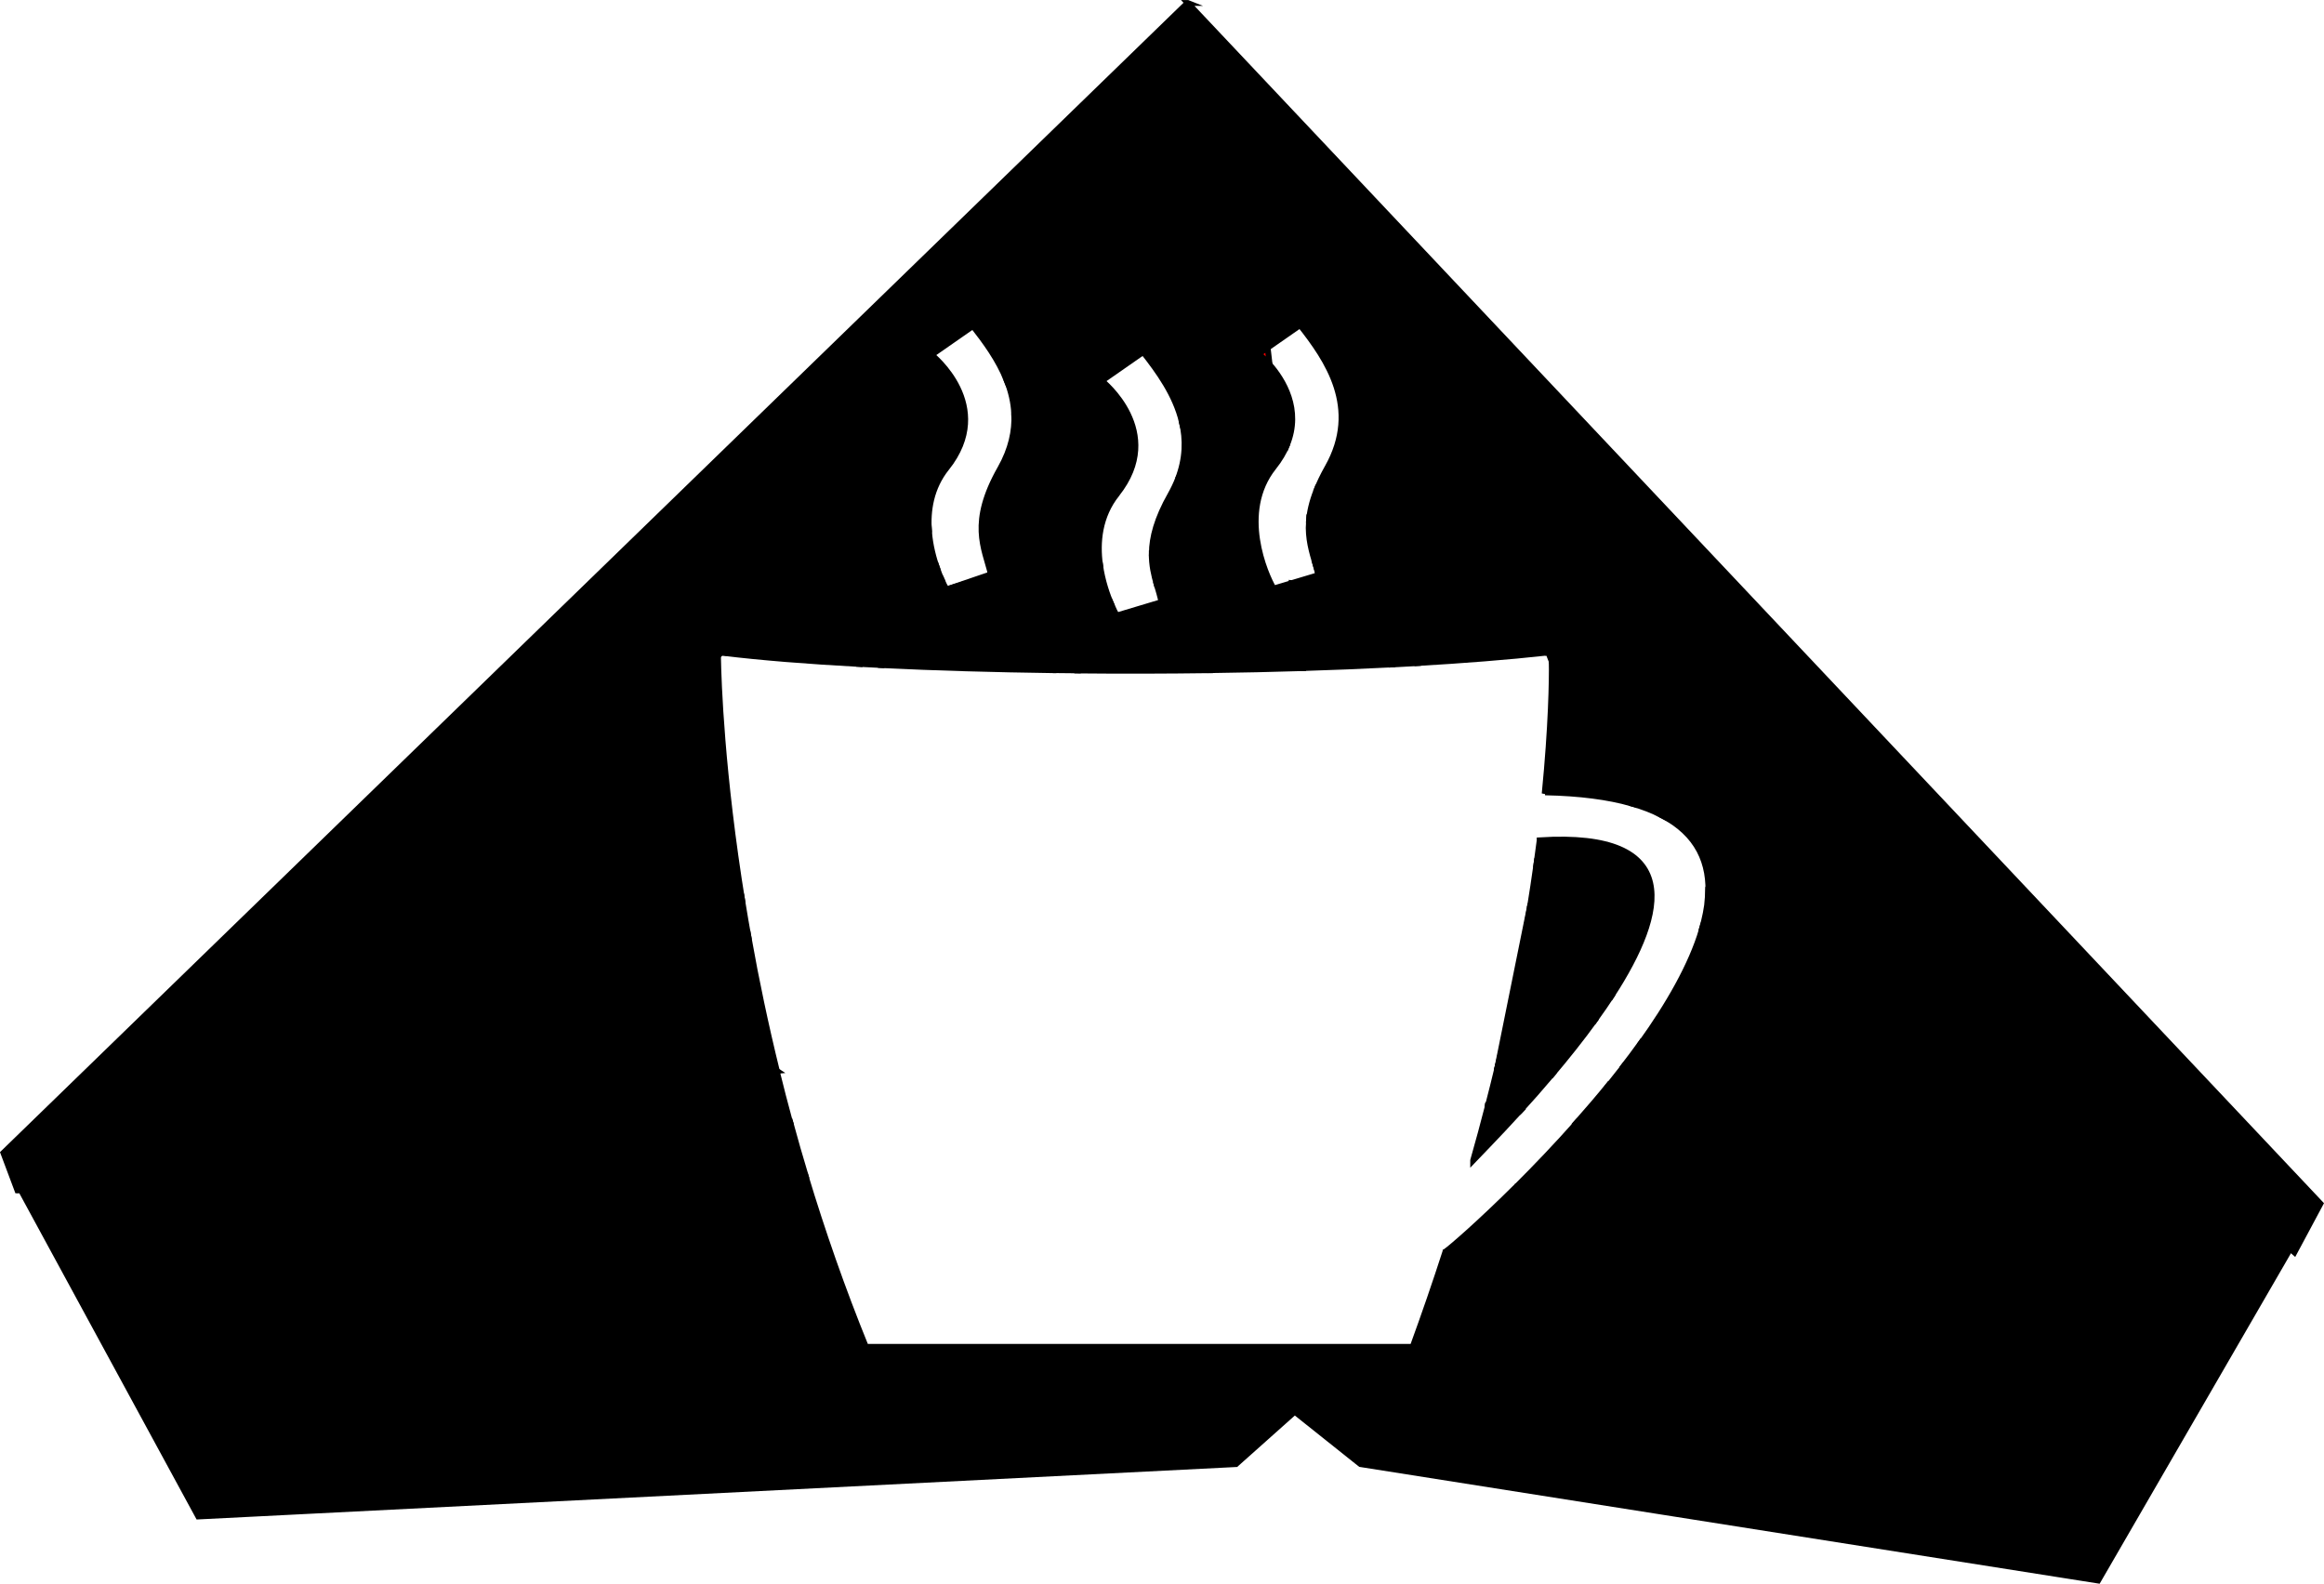
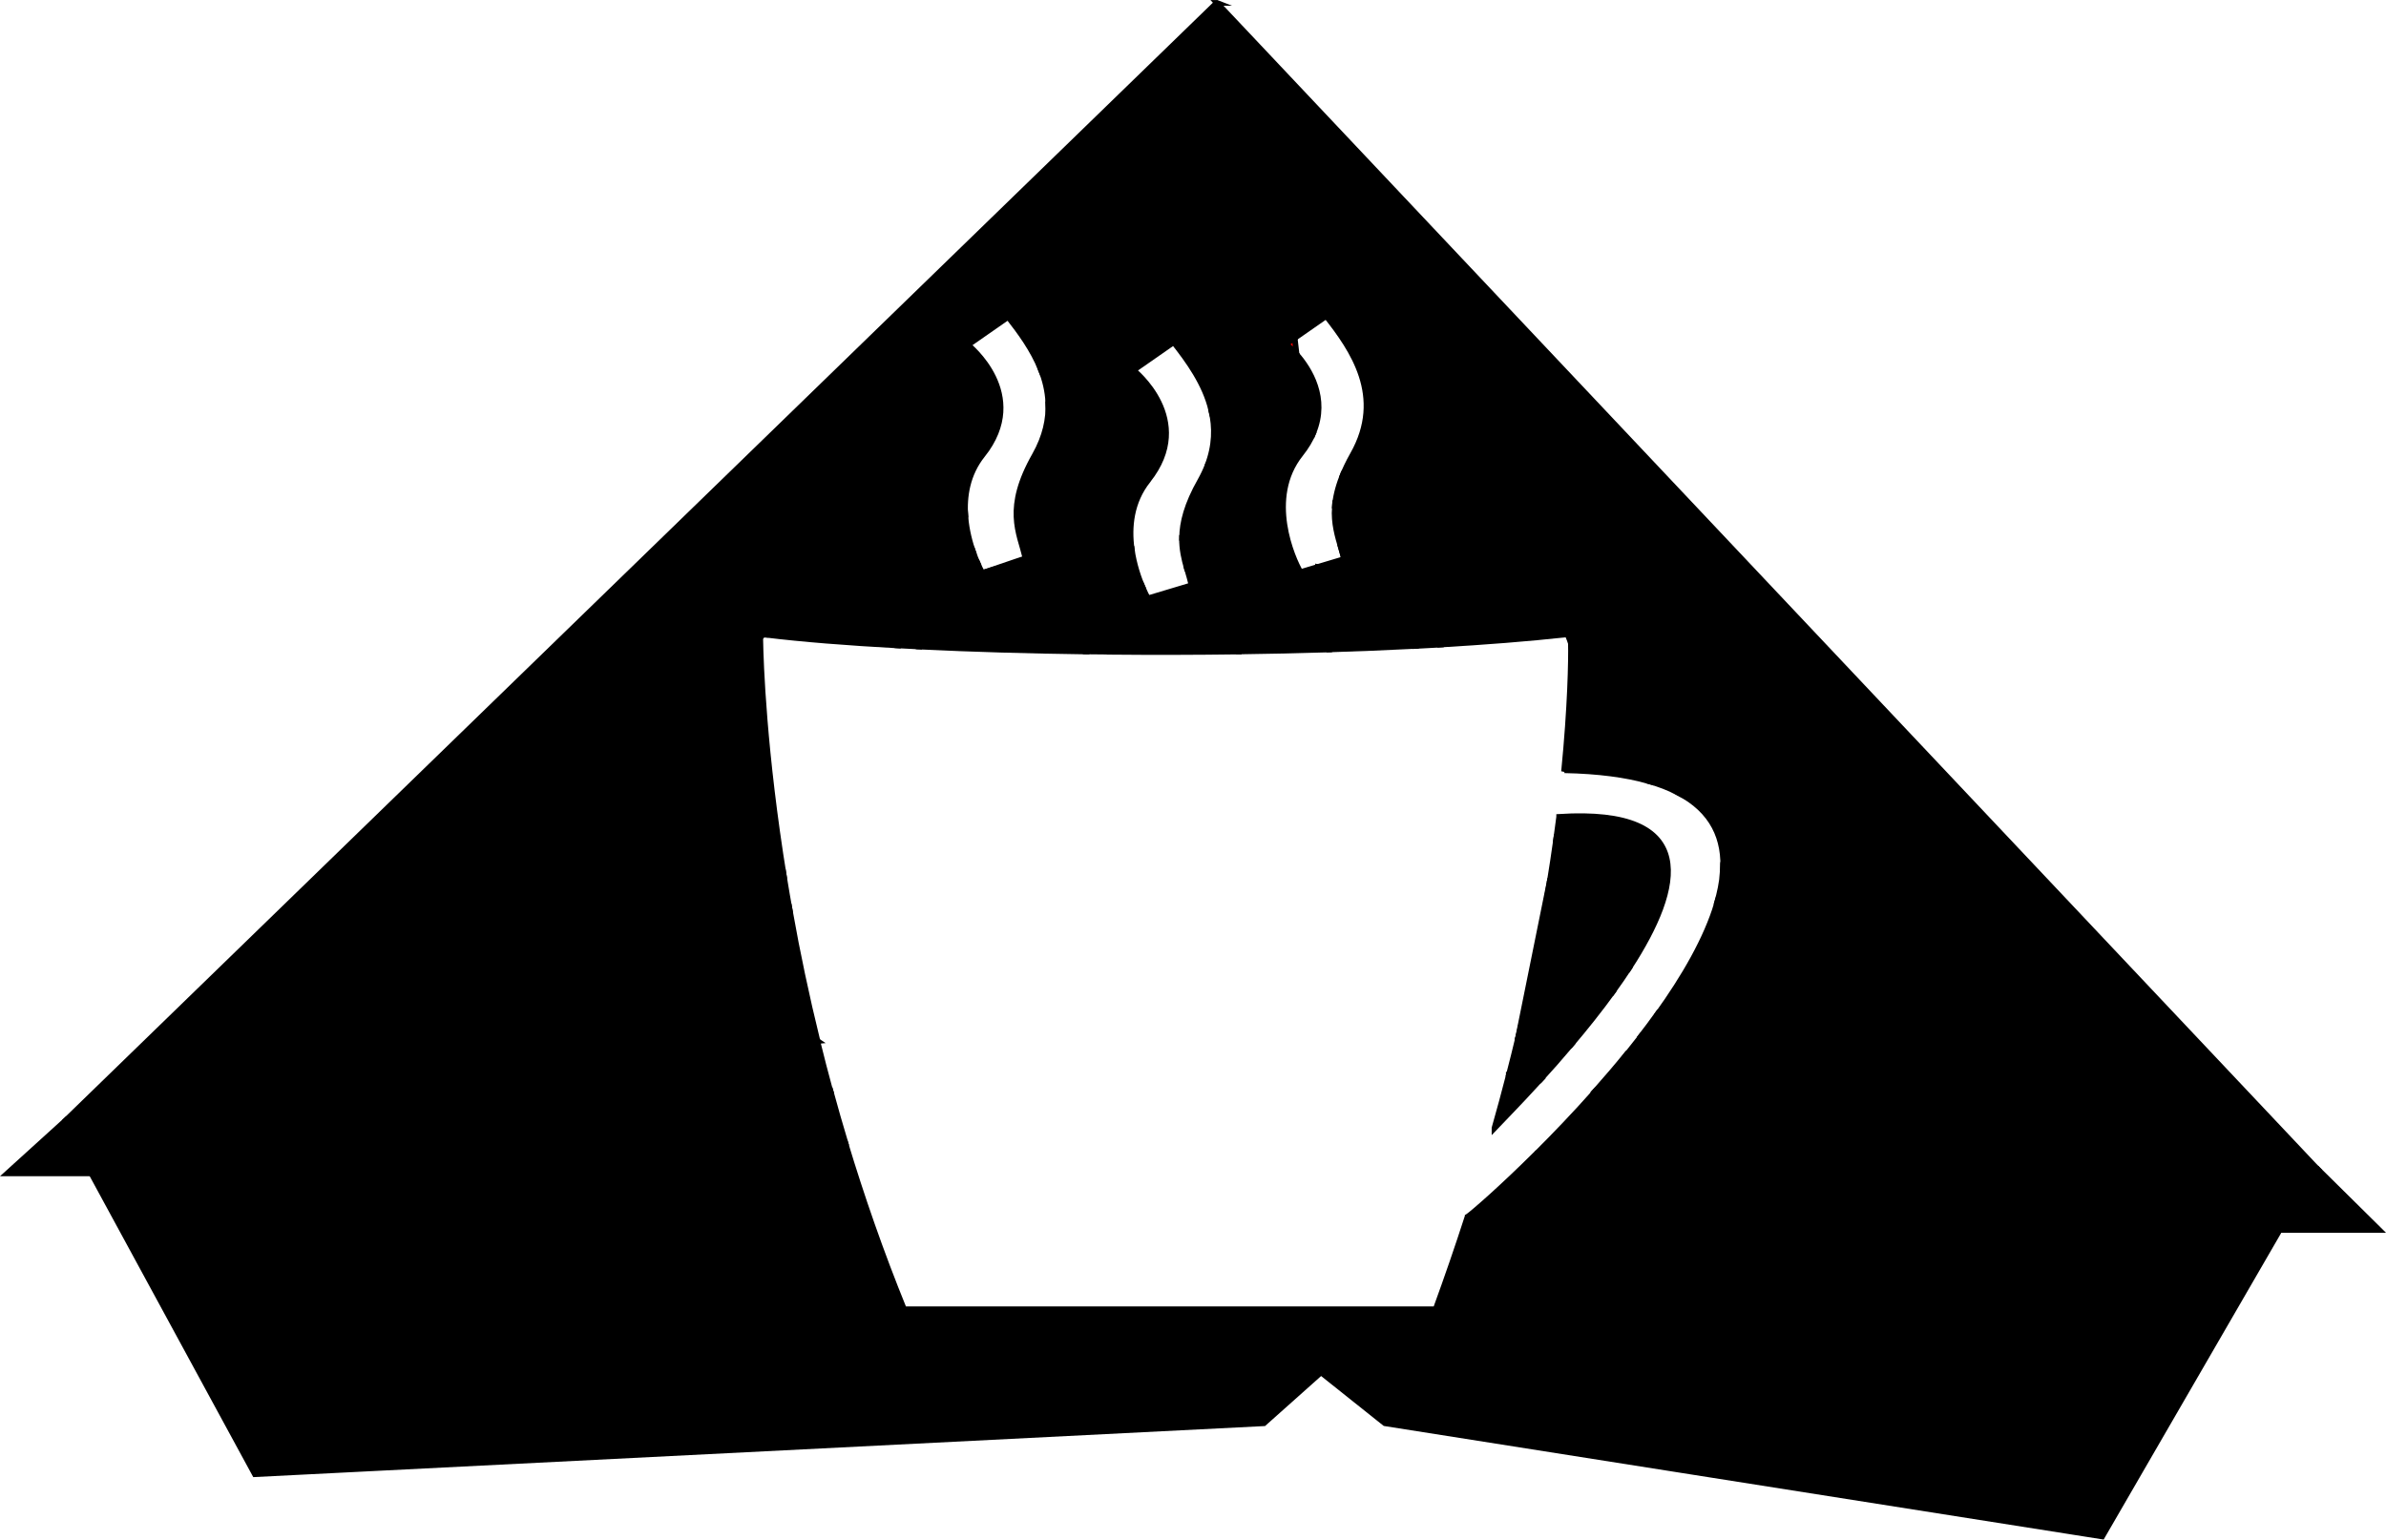
- <svg xmlns="http://www.w3.org/2000/svg" id="Layer_2" data-name="Layer 2" viewBox="0 0 399.2 272.05">
+ <svg xmlns="http://www.w3.org/2000/svg" id="Layer_2" data-name="Layer 2" viewBox="0 0 421.51 272.05">
  <defs>
    <style>
      .cls-1, .cls-2 {
        stroke: #000;
        stroke-miterlimit: 10;
      }

      .cls-3 {
        fill: none;
      }

      .cls-2 {
        fill: red;
      }
    </style>
  </defs>
-   <g id="Layer_1-2">
+   <g id="Layer_2">
    <g id="Stevenson_Coffee_House">
      <g>
-         <path class="cls-3" d="m271.1,192.59c1.82-2.05,3.63-4.18,5.39-6.35.78-.96,1.56-1.94,2.31-2.92,1.03-1.34,2.04-2.69,3.02-4.04,4.77-6.65,8.68-13.43,10.51-19.59.56-1.9.93-3.73,1.06-5.49.45-5.95-1.76-10.97-8-14.2-1.5-.78-3.23-1.45-5.2-2.01-3.91-1.1-8.78-1.76-14.79-1.88l-.07.23c1.15-11.58,1.27-19.57,1.22-22.72l-.6-1.53c-.08,0-.16.02-.24.03-6.8.74-14.38,1.33-22.43,1.8-1.46.08-2.93.16-4.41.24-4.9.25-9.94.45-15.07.61-5.24.16-10.57.28-15.92.35-7.54.1-15.12.12-22.54.05-1.4-.01-2.8-.03-4.19-.04-10.43-.14-20.47-.43-29.57-.87l-22.97,46.98c1.28,7.08,2.86,14.7,4.83,22.71l12.77-1.14-12.77,1.14c.7,2.86,1.46,5.77,2.26,8.73.02.09.05.18.07.27.8,2.94,1.66,5.93,2.57,8.95,2.88,9.54,6.3,19.42,10.39,29.45h93.93c2.04-5.59,3.91-11.03,5.62-16.32-.13.09-.21.14-.25.15l.25-.15c1.17-.84,6.06-5.09,12.21-11.21,3.25-3.24,6.85-6.99,10.45-11.05.05-.06.1-.12.15-.17h0Zm-82.86-14.11l21.74-42.25,4.5,40.5-26.24,1.75Zm44.3,1.03l19.61,3-19.61-3Zm28.56,11.29c-.06.06-.11.12-.17.18-3.79,4.16-6.84,7.23-7.89,8.34.9-3.17,1.73-6.27,2.52-9.29.02-.07.04-.14.05-.21.57-2.21,1.11-4.39,1.63-6.53h0l5.59-27.64c.38-2.36.73-4.63,1.04-6.82.22-1.54.42-3.03.6-4.48,24.82-1.57,21.68,12.32,12.43,26.59-.9,1.39-1.85,2.77-2.85,4.15-2.4,3.33-5.02,6.6-7.58,9.62-1.86,2.19-3.68,4.25-5.37,6.1h0Z" />
-         <path class="cls-3" d="m171.83,80.47c1.88-3.31,2.53-6.43,2.4-9.33-.09-2.05-.57-3.99-1.29-5.81-1.41-3.58-3.74-6.72-5.8-9.34l-7.11,4.95s11.06,8.77,2.57,19.46c-2.67,3.37-3.29,7.29-3.01,10.85.19,2.46.8,4.74,1.45,6.54.21.59.43,1.13.64,1.61.36.81.69,1.45.92,1.84l7.63-2.6c-1.12-4.59-3.69-8.84,1.61-18.19v.02Z" />
-         <path class="cls-3" d="m199.53,103.41c-.23-1-.53-1.97-.82-2.98-.47-1.64-.89-3.38-.86-5.43.04-2.65.82-5.83,3.22-10.06.51-.9.93-1.79,1.27-2.67,1.36-3.51,1.4-6.78.69-9.78-1.12-4.72-4.09-8.77-6.65-12.03l-7.11,4.95s11.06,8.77,2.57,19.46c-2.99,3.77-3.4,8.24-2.88,12.12.38,2.8,1.25,5.29,2,6.97.34.77.66,1.37.88,1.75l7.7-2.31h-.01Z" />
-         <path class="cls-3" d="m223.32,55.84l-5.57,3.88.34,2.93c2.27,2.6,5.5,7.69,2.97,13.8-.51,1.23-1.25,2.51-2.29,3.81-6.16,7.75-1.4,18.49,0,20.84l7.7-2.31c-.15-.63-.32-1.26-.5-1.89-.63-2.17-1.33-4.41-1.14-7.29.11-1.57.49-3.32,1.29-5.36.48-1.21,1.08-2.51,1.89-3.93,5.81-10.24-.1-18.62-4.7-24.48h.01Z" />
-         <path class="cls-3" d="m147.83,114.07l-20.28,41.02c.33,2,.68,4.06,1.06,6.16l22.97-46.98c-1.27-.06-2.52-.13-3.75-.19h0Z" />
-         <polygon class="cls-3" points="304.98 111.23 298.14 104.59 304.09 111.07 304.98 111.23" />
-         <path class="cls-1" d="m204.05.51s-.05-.02-.07,0L.58,198.04l2.41,6.43h0s.02,0,.03.02l45.1-4.02-31.76-.5L176.32,34.35l32.65-15.94,70.03,65.36,19.12,20.82,6.84,6.64-.89-.16,87.09,94.81-50.28-.79,52.5,9.4-.03.05s.05-.03.07-.01l.69.6,4.48-8.37L204.02.51h.03Z" />
-         <path class="cls-1" d="m340.19,205.08l-79.7-1.26c-6.15,6.12-11.04,10.37-12.21,11.21-1.71,5.29-3.58,10.73-5.62,16.32h-93.93c-4.09-10.03-7.51-19.92-10.39-29.45l-85.75-1.35-48.69,4.45,30.16,55.5,178.25-9,10.09-9,11.29,9,126.71,20,32.97-56.95h0l-53.19-9.46h.01Z" />
-         <polygon class="cls-1" points="340.9 205.09 340.19 205.08 393.38 214.53 393.38 214.53 393.41 214.49 340.9 205.09" />
-         <path class="cls-1" d="m264.47,144.35c-.18,1.45-.38,2.94-.6,4.48l13.03,22.1c9.25-14.27,12.39-28.15-12.43-26.59h0Z" />
-         <path class="cls-1" d="m280.88,186.91l-2.07-3.59c-.76.98-1.53,1.95-2.31,2.92l4.39.67h-.01Z" />
-         <path class="cls-1" d="m207.88,115.12l-1.4-15.38-7.77.7c.29,1.01.59,1.98.82,2.98l-7.7,2.31c-.23-.38-.54-.98-.88-1.75l-5.62,11.2c7.42.07,15,.05,22.54-.05h.01Z" />
-         <path class="cls-1" d="m262.83,155.65c-1.34,8.23-3.14,17.49-5.58,27.64l9.23,1.41c2.56-3.02,5.18-6.29,7.58-9.62l-11.22-19.43h-.01Z" />
-         <path class="cls-1" d="m197.85,95l7.94-.65-1.54-15.44-1.91,3.36c-.34.87-.76,1.76-1.27,2.67-2.4,4.23-3.18,7.41-3.22,10.06h0Z" />
-         <path class="cls-1" d="m286.86,187.82l23.21,3.55-17.73-31.69c-1.83,6.16-5.74,12.95-10.51,19.59l5.04,8.55h-.01Z" />
-         <path class="cls-1" d="m265.33,136.34l.07-.23c6.01.12,10.88.78,14.79,1.88l-13.64-24.37c.05,3.15-.08,11.14-1.22,22.72Z" />
-         <path class="cls-1" d="m191.83,84.88c8.5-10.7-2.57-19.46-2.57-19.46l7.11-4.95c2.56,3.26,5.53,7.31,6.65,12.03l.49-.89-4.54-42.38-5,2-19.75,39.91c.13,2.9-.52,6.01-2.4,9.33-5.3,9.35-2.73,13.59-1.61,18.19l18.74-1.65c-.53-3.87-.12-8.35,2.88-12.12h0Z" />
-         <path class="cls-1" d="m293.4,154.2l21.35,37.9,23.47,3.59-47.74-83.5-23.01-4.01,17.93,31.83c6.24,3.23,8.45,8.25,8,14.2h0Z" />
-         <path class="cls-1" d="m160.17,99.54l1.5-.13c-.21-.48-.43-1.02-.64-1.61l-.86,1.74Z" />
-         <path class="cls-1" d="m124.29,112.15c6.33.78,14.39,1.42,23.54,1.92l4.68-9.47-30.14,2.71-39.16,81.11,29.14-2.59,15.2-30.74c-3.63-22.25-4.14-38.1-4.21-42.08,0-.52.43-.92.95-.85h0Z" />
-         <path class="cls-1" d="m116.78,185.43l16.66-1.48c-1.97-8.01-3.56-15.63-4.83-22.71l-11.83,24.19h0Z" />
-         <path class="cls-1" d="m188.24,101.38l-31.76,2.86-4.9,10.02c9.1.44,19.13.73,29.57.87l7.1-13.75h0Z" />
-         <path class="cls-1" d="m262.98,107.23l-26-4,6.3,10.68c8.05-.47,15.63-1.06,22.43-1.8l-2.73-4.88Z" />
-         <path class="cls-1" d="m231.98,102.23l-10-2,1.82,14.53c5.13-.16,10.17-.36,15.07-.61l-6.88-11.92h-.01Z" />
-         <path class="cls-1" d="m162.59,80.41c8.5-10.7-2.57-19.46-2.57-19.46l7.11-4.95c2.06,2.63,4.38,5.76,5.8,9.34l17.05-33.1-8.14,3.04-44.86,44.96-11.54,22.37,29.64-2.62,4.49-8.73c-.27-3.56.34-7.49,3.01-10.85h.01Z" />
-         <path class="cls-1" d="m225.97,96.91l5.37.91-6.51-8.19c-.19,2.88.51,5.12,1.14,7.29h0Z" />
-         <polygon class="cls-1" points="106.48 108.73 70.13 147.3 48.34 191.52 77.84 188.9 118.98 107.61 106.48 108.73" />
-         <path class="cls-1" d="m223.32,55.84c4.6,5.85,10.51,14.23,4.7,24.48-.81,1.43-1.42,2.73-1.89,3.93l9.22,14.23,24.41,4.12-45.54-73.37,3.54,30.49,5.57-3.88h0Z" />
-         <polygon class="cls-1" points="293.98 109.23 304.09 111.07 298.14 104.59 270.98 78.23 293.98 109.23" />
-         <polygon class="cls-1" points="286.54 107.12 264.98 76.27 221.98 32.23 264.98 103.49 286.54 107.12" />
-         <path class="cls-1" d="m135.7,192.67l-87.57,7.8,4.47.07,83.17-7.6c-.02-.09-.05-.18-.07-.27h0Z" />
-         <polygon class="cls-1" points="23.48 193.73 44.38 191.87 60.58 157.36 23.48 193.73" />
-         <path class="cls-1" d="m218.09,62.65l1.3,11.21,1.67,2.58c2.52-6.1-.7-11.2-2.97-13.8h0Z" />
-         <polygon class="cls-1" points="383.41 202.49 346.41 159.49 370.41 200.49 383.41 202.49" />
-         <polygon class="cls-1" points="131.98 84.23 114.17 103.23 122.42 102.61 131.98 84.23" />
-         <path class="cls-1" d="m366.24,199.97s-24.54-50.53-63.4-85.63l-7.88-1.38,48.19,83.47,23.1,3.53h0Z" />
-         <path class="cls-1" d="m133.44,183.95l-16.66,1.48,11.83-24.19c-.38-2.1-.73-4.16-1.06-6.16l-15.2,30.74-29.14,2.59,39.16-81.11,30.14-2.71-4.68,9.47c1.23.07,2.48.13,3.75.19l4.9-10.02,31.76-2.86-7.1,13.75c1.39.02,2.79.03,4.19.04l5.62-11.2c-.74-1.68-1.61-4.16-2-6.97l-18.74,1.65c.02.1.05.19.07.29l-7.7,2.31c-.24-.39-.57-1.03-.92-1.84l-1.5.13.86-1.74c-.65-1.8-1.26-4.08-1.45-6.54l-4.49,8.73-29.64,2.62,11.54-22.37,44.86-44.96,8.14-3.04-17.05,33.1c.72,1.82,1.2,3.76,1.29,5.81l19.75-39.91,5-2,4.54,42.38-.49.89c.71,3,.67,6.27-.69,9.78l1.91-3.36,1.54,15.44-7.94.65c-.03,2.06.39,3.79.86,5.43l7.77-.7,1.4,15.38c5.35-.07,10.68-.19,15.92-.35l-1.82-14.53,10,2,6.88,11.92c1.49-.08,2.96-.16,4.41-.24l-6.3-10.68,26,4,2.73,4.88c.08,0,.16-.02.24-.03.31-.03.57.19.58.5,0,.26.02.6.02,1.03l13.64,24.37c1.98.56,3.71,1.23,5.2,2.01l-17.93-31.83,23.01,4.01,47.74,83.5-23.47-3.59-21.35-37.9c-.13,1.76-.5,3.59-1.06,5.49l17.73,31.69-23.21-3.55-5.04-8.55c-.97,1.35-1.98,2.7-3.02,4.04l2.07,3.59-4.39-.67c-1.76,2.17-3.58,4.3-5.39,6.35l69.8,12.5,50.28.79-87.09-94.81-10.11-1.84-23-31,27.16,26.36-19.12-20.82L208.95,18.4l-32.65,15.94L16.34,199.96l31.76.5,87.57-7.8c-.8-2.95-1.56-5.86-2.26-8.73l.03.02Zm249.97,18.54l-13-2-24-41,37,43Zm-80.57-88.15c38.86,35.1,63.4,85.63,63.4,85.63l-23.1-3.53-48.19-83.47,7.88,1.38h0Zm-37.86-38.07l21.56,30.86-21.56-3.64-43-71.25,43,44.03h0Zm-5.23,26.34l-24.41-4.12-9.22-14.23c-.8,2.04-1.18,3.8-1.29,5.36l6.51,8.19-5.37-.91c.18.63.36,1.26.5,1.89l-7.7,2.31c-1.4-2.35-6.16-13.09,0-20.84,1.04-1.3,1.78-2.58,2.29-3.81l-1.67-2.58-1.3-11.21c-1.04-1.19-1.88-1.85-1.88-1.85l1.54-1.07-3.54-30.49,45.54,73.37h0Zm-127.77-18.37l-9.57,18.37-8.25.63,17.82-19Zm-87.6,107.64l-20.9,1.86,37.09-36.38-16.2,34.52h.01Zm3.96-.35l21.79-44.22,36.35-38.57,12.5-1.12-41.14,81.29-29.5,2.63h0Z" />
-         <path class="cls-1" d="m276.9,170.93l-13.03-22.1c-.31,2.19-.66,4.46-1.04,6.82l11.22,19.43c.99-1.38,1.95-2.77,2.85-4.15h0Z" />
-         <path class="cls-1" d="m255.62,189.82l5.49.98c1.69-1.85,3.51-3.9,5.37-6.1l-9.23-1.41c-.51,2.14-1.06,4.31-1.63,6.53Z" />
-         <path class="cls-1" d="m260.49,203.82l79.7,1.26-69.24-12.31c-3.6,4.06-7.2,7.82-10.45,11.05h-.01Z" />
-         <path class="cls-1" d="m253.05,199.33c1.05-1.11,4.09-4.18,7.89-8.34l-5.37-.96c-.78,3.03-1.62,6.13-2.52,9.29h0Z" />
-         <path class="cls-1" d="m135.78,192.94l-83.17,7.6,85.75,1.35c-.91-3.02-1.77-6.01-2.57-8.95h-.01Z" />
-         <path class="cls-1" d="m255.57,190.03l5.37.96c.06-.06.11-.12.17-.18l-5.49-.98c-.02.07-.04.14-.05.21h0Z" />
-         <path class="cls-1" d="m270.95,192.77l69.24,12.31h.71l-69.8-12.48c-.05.06-.1.12-.15.17h0Z" />
-         <path class="cls-3" d="m124.29,112.15c-.51-.06-.95.34-.95.85.07,3.98.58,19.83,4.21,42.08l20.28-41.02c-9.15-.5-17.21-1.14-23.54-1.92h0Z" />
-         <path class="cls-2" d="m257.24,183.29h0c2.44-10.15,4.25-19.41,5.58-27.64l-5.59,27.64h.01Z" />
-         <polygon class="cls-3" points="188.24 178.48 214.48 176.73 209.98 136.23 188.24 178.48" />
-         <path class="cls-2" d="m266.53,112.59c0-.31-.27-.54-.58-.5l.6,1.53c0-.43-.01-.77-.02-1.03h0Z" />
-         <path class="cls-2" d="m248.29,215.03l-.25.15s.12-.06.25-.15Z" />
-         <path class="cls-2" d="m170.29,98.94c-.02-.1-.05-.19-.07-.29l-7.63,2.6,7.7-2.31Z" />
-         <path class="cls-2" d="m216.21,60.8s.84.67,1.88,1.85l-.34-2.93-1.54,1.07h0Z" />
+         <path class="cls-3" d="m282.07,192.59c1.82-2.05,3.63-4.18,5.39-6.35.78-.96,1.56-1.94,2.31-2.92,1.03-1.34,2.04-2.69,3.02-4.04,4.77-6.65,8.68-13.43,10.51-19.59.56-1.9.93-3.73,1.06-5.49.45-5.95-1.76-10.97-8-14.2-1.5-.78-3.23-1.45-5.2-2.01-3.91-1.1-8.78-1.76-14.79-1.88l-.07.23c1.15-11.58,1.27-19.57,1.22-22.72l-.6-1.53c-.08,0-.16.02-.24.03-6.8.74-14.38,1.33-22.43,1.8-1.46.08-2.93.16-4.41.24-4.9.25-9.94.45-15.07.61-5.24.16-10.57.28-15.92.35-7.54.1-15.12.12-22.54.05-1.4-.01-2.8-.03-4.19-.04-10.43-.14-20.47-.43-29.57-.87l-22.97,46.98c1.28,7.08,2.86,14.7,4.83,22.71l12.77-1.14-12.77,1.14c.7,2.86,1.46,5.77,2.26,8.73.02.09.05.18.07.27.8,2.94,1.66,5.93,2.57,8.95,2.88,9.54,6.3,19.42,10.39,29.45h93.93c2.04-5.59,3.91-11.03,5.62-16.32-.13.09-.21.14-.25.15l.25-.15c1.17-.84,6.06-5.09,12.21-11.21,3.25-3.24,6.85-6.99,10.45-11.05.05-.06.1-.12.15-.17h0Zm-82.86-14.11l21.74-42.25,4.5,40.5-26.24,1.75Zm44.3,1.03l19.61,3-19.61-3Zm28.56,11.29c-.06.06-.11.12-.17.18-3.79,4.16-6.84,7.23-7.89,8.34.9-3.17,1.73-6.27,2.52-9.29.02-.07.04-.14.05-.21.57-2.21,1.11-4.39,1.63-6.53h0l5.59-27.64c.38-2.36.73-4.63,1.04-6.82.22-1.54.42-3.03.6-4.48,24.82-1.57,21.68,12.32,12.43,26.59-.9,1.39-1.85,2.77-2.85,4.15-2.4,3.33-5.02,6.6-7.58,9.62-1.86,2.19-3.68,4.25-5.37,6.1h0Z" />
+         <path class="cls-3" d="m182.8,80.47c1.88-3.31,2.53-6.43,2.4-9.33-.09-2.05-.57-3.99-1.29-5.81-1.41-3.58-3.74-6.72-5.8-9.34l-7.11,4.95s11.06,8.77,2.57,19.46c-2.67,3.37-3.29,7.29-3.01,10.85.19,2.46.8,4.74,1.45,6.54.21.59.43,1.13.64,1.61.36.81.69,1.45.92,1.84l7.63-2.6c-1.12-4.59-3.69-8.84,1.61-18.19v.02Z" />
+         <path class="cls-3" d="m210.5,103.41c-.23-1-.53-1.97-.82-2.98-.47-1.64-.89-3.38-.86-5.43.04-2.65.82-5.83,3.22-10.06.51-.9.93-1.79,1.27-2.67,1.36-3.51,1.4-6.78.69-9.78-1.12-4.72-4.09-8.77-6.65-12.03l-7.11,4.95s11.06,8.77,2.57,19.46c-2.99,3.77-3.4,8.24-2.88,12.12.38,2.8,1.25,5.29,2,6.97.34.77.66,1.37.88,1.75l7.7-2.31h-.01Z" />
+         <path class="cls-3" d="m234.29,55.84l-5.57,3.88.34,2.93c2.27,2.6,5.5,7.69,2.97,13.8-.51,1.23-1.25,2.51-2.29,3.81-6.16,7.75-1.4,18.49,0,20.84l7.7-2.31c-.15-.63-.32-1.26-.5-1.89-.63-2.17-1.33-4.41-1.14-7.29.11-1.57.49-3.32,1.29-5.36.48-1.21,1.08-2.51,1.89-3.93,5.81-10.24-.1-18.62-4.7-24.48h.01Z" />
+         <path class="cls-3" d="m158.8,114.07l-20.28,41.02c.33,2,.68,4.06,1.06,6.16l22.97-46.98c-1.27-.06-2.52-.13-3.75-.19h0Z" />
+         <polygon class="cls-3" points="315.95 111.23 309.11 104.59 315.06 111.07 315.95 111.23" />
+         <path class="cls-1" d="m215.02.51s-.05-.02-.07,0L11.55,198.04l2.41,6.43h0s.02,0,.03.02l45.1-4.02-31.76-.5L187.29,34.35l32.65-15.94,70.03,65.36,19.12,20.82,6.84,6.64-.89-.16,87.09,94.81-50.28-.79,52.5,9.4-.03.05s.05-.03.07-.01l.69.6,4.48-8.37L214.99.51h.03Z" />
+         <path class="cls-1" d="m351.16,205.08l-79.7-1.26c-6.15,6.12-11.04,10.37-12.21,11.21-1.71,5.29-3.58,10.73-5.62,16.32h-93.93c-4.09-10.03-7.51-19.92-10.39-29.45l-85.75-1.35-48.69,4.45,30.16,55.5,178.25-9,10.09-9,11.29,9,126.71,20,32.97-56.95h0l-53.19-9.46h.01Z" />
+         <polygon class="cls-1" points="351.87 205.09 351.16 205.08 404.35 214.53 404.35 214.53 404.38 214.49 351.87 205.09" />
+         <path class="cls-1" d="m275.44,144.35c-.18,1.45-.38,2.94-.6,4.48l13.03,22.1c9.25-14.27,12.39-28.15-12.43-26.59h0Z" />
+         <path class="cls-1" d="m291.85,186.91l-2.07-3.59c-.76.98-1.53,1.95-2.31,2.92l4.39.67h-.01Z" />
+         <path class="cls-1" d="m218.85,115.12l-1.4-15.38-7.77.7c.29,1.01.59,1.98.82,2.98l-7.7,2.31c-.23-.38-.54-.98-.88-1.75l-5.62,11.2c7.42.07,15,.05,22.54-.05h.01Z" />
+         <path class="cls-1" d="m273.8,155.65c-1.34,8.23-3.14,17.49-5.58,27.64l9.23,1.41c2.56-3.02,5.18-6.29,7.58-9.62l-11.22-19.43h-.01Z" />
+         <path class="cls-1" d="m208.82,95l7.94-.65-1.54-15.44-1.91,3.36c-.34.87-.76,1.76-1.27,2.67-2.4,4.23-3.18,7.41-3.22,10.06h0Z" />
+         <path class="cls-1" d="m297.83,187.82l23.21,3.55-17.73-31.69c-1.83,6.16-5.74,12.95-10.51,19.59l5.04,8.55h-.01Z" />
+         <path class="cls-1" d="m276.3,136.34l.07-.23c6.01.12,10.88.78,14.79,1.88l-13.64-24.37c.05,3.15-.08,11.14-1.22,22.72Z" />
+         <path class="cls-1" d="m202.8,84.88c8.5-10.7-2.57-19.46-2.57-19.46l7.11-4.95c2.56,3.26,5.53,7.31,6.65,12.03l.49-.89-4.54-42.38-5,2-19.75,39.91c.13,2.9-.52,6.01-2.4,9.33-5.3,9.35-2.73,13.59-1.61,18.19l18.74-1.65c-.53-3.87-.12-8.35,2.88-12.12h0Z" />
+         <path class="cls-1" d="m304.37,154.2l21.35,37.9,23.47,3.59-47.74-83.5-23.01-4.01,17.93,31.83c6.24,3.23,8.45,8.25,8,14.2h0Z" />
+         <path class="cls-1" d="m171.14,99.54l1.5-.13c-.21-.48-.43-1.02-.64-1.61l-.86,1.74Z" />
+         <path class="cls-1" d="m135.26,112.15c6.33.78,14.39,1.42,23.54,1.92l4.68-9.47-30.14,2.71-39.16,81.11,29.14-2.59,15.2-30.74c-3.63-22.25-4.14-38.1-4.21-42.08,0-.52.43-.92.95-.85h0Z" />
+         <path class="cls-1" d="m127.75,185.43l16.66-1.48c-1.97-8.01-3.56-15.63-4.83-22.71l-11.83,24.19h0Z" />
+         <path class="cls-1" d="m199.21,101.38l-31.76,2.86-4.9,10.02c9.1.44,19.13.73,29.57.87l7.1-13.75h0Z" />
+         <path class="cls-1" d="m273.95,107.23l-26-4,6.3,10.68c8.05-.47,15.63-1.06,22.43-1.8l-2.73-4.88Z" />
+         <path class="cls-1" d="m242.95,102.23l-10-2,1.82,14.53c5.13-.16,10.17-.36,15.07-.61l-6.88-11.92h-.01Z" />
+         <path class="cls-1" d="m173.56,80.41c8.5-10.7-2.57-19.46-2.57-19.46l7.11-4.95c2.06,2.63,4.38,5.76,5.8,9.34l17.05-33.1-8.14,3.04-44.86,44.96-11.54,22.37,29.64-2.62,4.49-8.73c-.27-3.56.34-7.49,3.01-10.85h.01Z" />
+         <path class="cls-1" d="m236.94,96.91l5.37.91-6.51-8.19c-.19,2.88.51,5.12,1.14,7.29h0Z" />
+         <polygon class="cls-1" points="117.45 108.73 81.1 147.3 59.31 191.52 88.81 188.9 129.95 107.61 117.45 108.73" />
+         <path class="cls-1" d="m234.29,55.84c4.6,5.85,10.51,14.23,4.7,24.48-.81,1.43-1.42,2.73-1.89,3.93l9.22,14.23,24.41,4.12-45.54-73.37,3.54,30.49,5.57-3.88h0Z" />
+         <polygon class="cls-1" points="304.95 109.23 315.06 111.07 309.11 104.59 281.95 78.23 304.95 109.23" />
+         <polygon class="cls-1" points="297.51 107.12 275.95 76.27 232.95 32.23 275.95 103.49 297.51 107.12" />
+         <path class="cls-1" d="m146.67,192.67l-87.57,7.8,4.47.07,83.17-7.6c-.02-.09-.05-.18-.07-.27h0Z" />
+         <polygon class="cls-1" points="34.45 193.73 55.35 191.87 71.55 157.36 34.45 193.73" />
+         <path class="cls-1" d="m229.06,62.65l1.3,11.21,1.67,2.58c2.52-6.1-.7-11.2-2.97-13.8h0Z" />
+         <polygon class="cls-1" points="394.38 202.49 357.38 159.49 381.38 200.49 394.38 202.49" />
+         <polygon class="cls-1" points="142.95 84.23 125.14 103.23 133.39 102.61 142.95 84.23" />
+         <path class="cls-1" d="m377.21,199.97s-24.54-50.53-63.4-85.63l-7.88-1.38,48.19,83.47,23.1,3.53h0Z" />
+         <path class="cls-1" d="m144.41,183.95l-16.66,1.48,11.83-24.19c-.38-2.1-.73-4.16-1.06-6.16l-15.2,30.74-29.14,2.59,39.16-81.11,30.14-2.71-4.68,9.47c1.23.07,2.48.13,3.75.19l4.9-10.02,31.76-2.86-7.1,13.75c1.39.02,2.79.03,4.19.04l5.62-11.2c-.74-1.68-1.61-4.16-2-6.97l-18.74,1.65c.02.1.05.19.07.29l-7.7,2.31c-.24-.39-.57-1.03-.92-1.84l-1.5.13.86-1.74c-.65-1.8-1.26-4.08-1.45-6.54l-4.49,8.73-29.64,2.62,11.54-22.37,44.86-44.96,8.14-3.04-17.05,33.1c.72,1.82,1.2,3.76,1.29,5.81l19.75-39.91,5-2,4.54,42.38-.49.89c.71,3,.67,6.27-.69,9.78l1.91-3.36,1.54,15.44-7.94.65c-.03,2.06.39,3.79.86,5.43l7.77-.7,1.4,15.38c5.35-.07,10.68-.19,15.92-.35l-1.82-14.53,10,2,6.88,11.92c1.49-.08,2.96-.16,4.41-.24l-6.3-10.68,26,4,2.73,4.88c.08,0,.16-.02.24-.03.31-.03.57.19.58.5,0,.26.02.6.02,1.03l13.64,24.37c1.98.56,3.71,1.23,5.2,2.01l-17.93-31.83,23.01,4.01,47.74,83.5-23.47-3.59-21.35-37.9c-.13,1.76-.5,3.59-1.06,5.49l17.73,31.69-23.21-3.55-5.04-8.55c-.97,1.35-1.98,2.7-3.02,4.04l2.07,3.59-4.39-.67c-1.76,2.17-3.58,4.3-5.39,6.35l69.8,12.5,50.28.79-87.09-94.81-10.11-1.84-23-31,27.16,26.36-19.12-20.82L219.92,18.4l-32.65,15.94L27.31,199.96l31.76.5,87.57-7.8c-.8-2.95-1.56-5.86-2.26-8.73l.03.02Zm249.97,18.54l-13-2-24-41,37,43Zm-80.57-88.15c38.86,35.1,63.4,85.63,63.4,85.63l-23.1-3.53-48.19-83.47,7.88,1.38h0Zm-37.86-38.07l21.56,30.86-21.56-3.64-43-71.25,43,44.03h0Zm-5.23,26.34l-24.41-4.12-9.22-14.23c-.8,2.04-1.18,3.8-1.29,5.36l6.51,8.19-5.37-.91c.18.63.36,1.26.5,1.89l-7.7,2.31c-1.4-2.35-6.16-13.09,0-20.84,1.04-1.3,1.78-2.58,2.29-3.81l-1.67-2.58-1.3-11.21c-1.04-1.19-1.88-1.85-1.88-1.85l1.54-1.07-3.54-30.49,45.54,73.37h0Zm-127.77-18.37l-9.57,18.37-8.25.63,17.82-19Zm-87.6,107.64l-20.9,1.86,37.09-36.38-16.2,34.52h.01Zm3.96-.35l21.79-44.22,36.35-38.57,12.5-1.12-41.14,81.29-29.5,2.63h0Z" />
+         <path class="cls-1" d="m287.87,170.93l-13.03-22.1c-.31,2.19-.66,4.46-1.04,6.82l11.22,19.43c.99-1.38,1.95-2.77,2.85-4.15h0Z" />
+         <path class="cls-1" d="m266.59,189.82l5.49.98c1.69-1.85,3.51-3.9,5.37-6.1l-9.23-1.41c-.51,2.14-1.06,4.31-1.63,6.53Z" />
+         <path class="cls-1" d="m271.46,203.82l79.7,1.26-69.24-12.31c-3.6,4.06-7.2,7.82-10.45,11.05h-.01Z" />
+         <path class="cls-1" d="m264.02,199.33c1.05-1.11,4.09-4.18,7.89-8.34l-5.37-.96c-.78,3.03-1.62,6.13-2.52,9.29h0Z" />
+         <path class="cls-1" d="m146.75,192.94l-83.17,7.6,85.75,1.35c-.91-3.02-1.77-6.01-2.57-8.95h-.01Z" />
+         <path class="cls-1" d="m266.54,190.03l5.37.96c.06-.06.11-.12.17-.18l-5.49-.98c-.02.07-.04.14-.05.21h0Z" />
+         <path class="cls-1" d="m281.92,192.77l69.24,12.31h.71l-69.8-12.48c-.05.06-.1.12-.15.17h0Z" />
+         <path class="cls-3" d="m135.26,112.15c-.51-.06-.95.34-.95.85.07,3.98.58,19.83,4.21,42.08l20.28-41.02c-9.15-.5-17.21-1.14-23.54-1.92h0Z" />
+         <path class="cls-2" d="m268.21,183.29h0c2.44-10.15,4.25-19.41,5.58-27.64l-5.59,27.64h.01Z" />
+         <polygon class="cls-3" points="199.21 178.48 225.45 176.73 220.95 136.23 199.21 178.48" />
+         <path class="cls-2" d="m277.5,112.59c0-.31-.27-.54-.58-.5l.6,1.53c0-.43-.01-.77-.02-1.03h0Z" />
+         <path class="cls-2" d="m259.26,215.03l-.25.15s.12-.06.25-.15Z" />
+         <path class="cls-2" d="m181.26,98.94c-.02-.1-.05-.19-.07-.29l-7.63,2.6,7.7-2.31Z" />
+         <path class="cls-2" d="m227.18,60.8s.84.67,1.88,1.85l-.34-2.93-1.54,1.07h0Z" />
      </g>
+       <polygon class="cls-1" points="11.56 198.03 1.3 207.34 16.3 207.34 11.56 198.03" />
+       <polygon class="cls-1" points="409.59 206.75 420.3 217.34 403.3 217.34 409.59 206.75" />
    </g>
  </g>
</svg>
